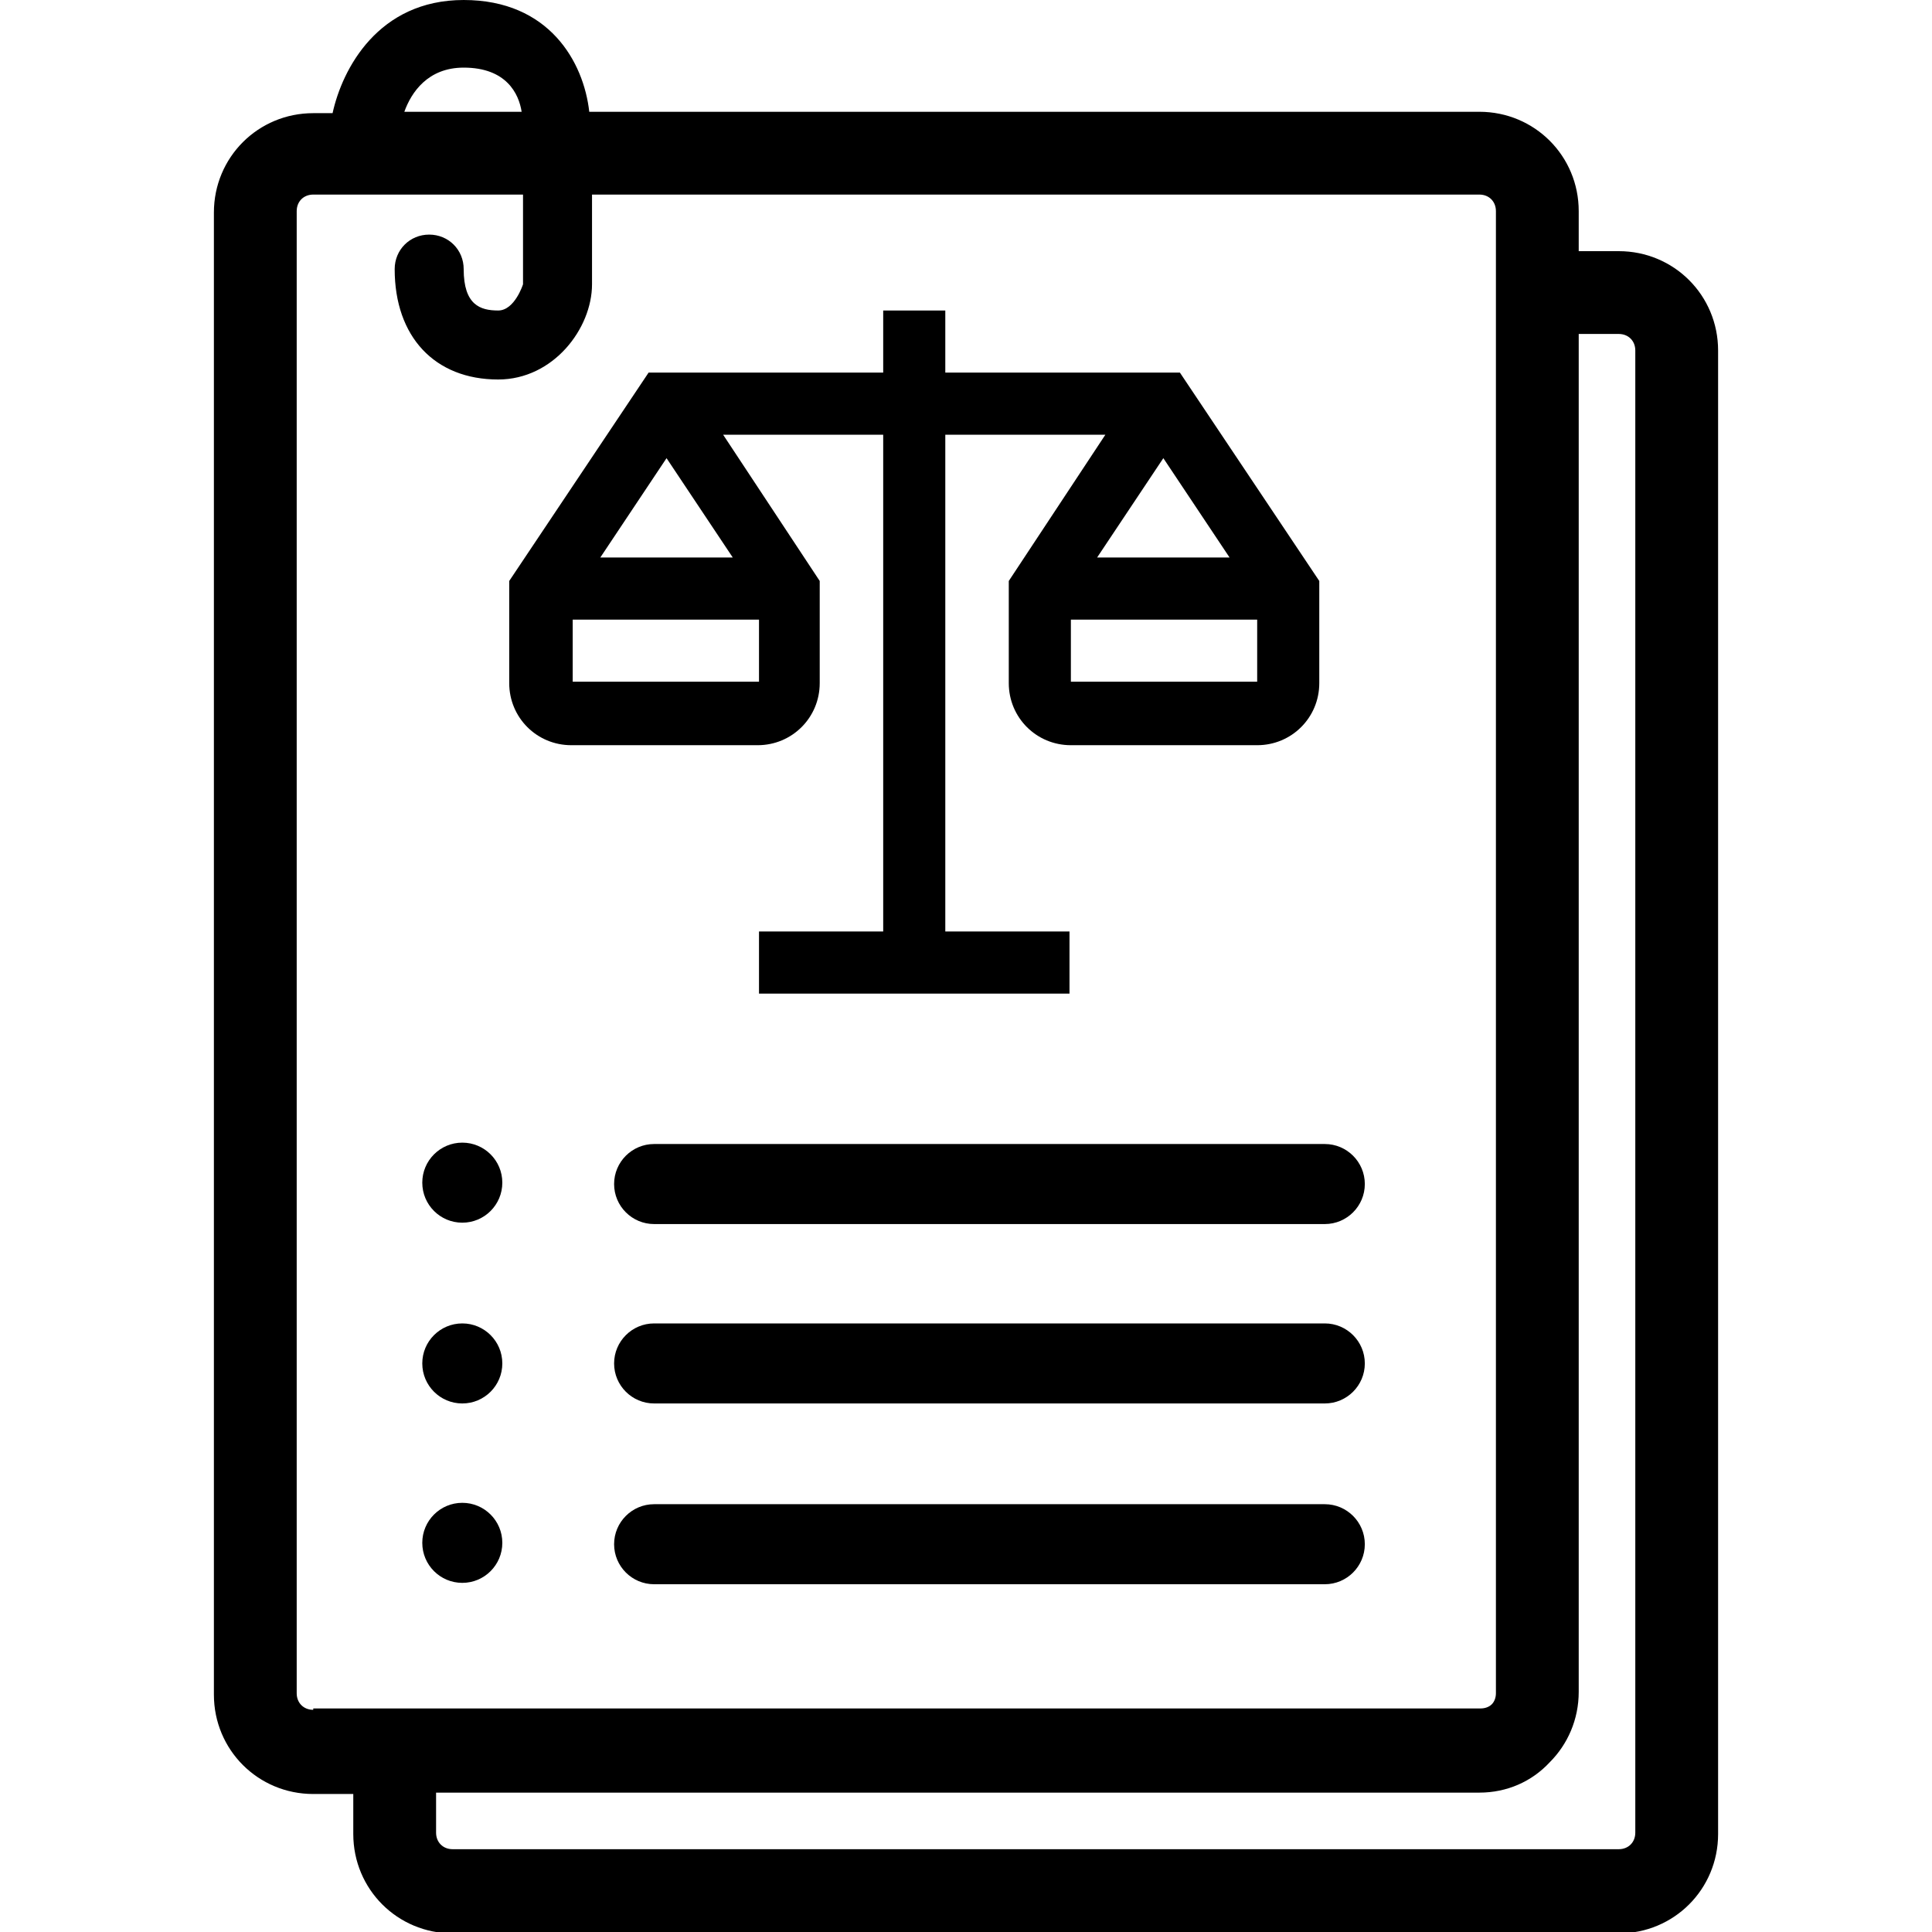
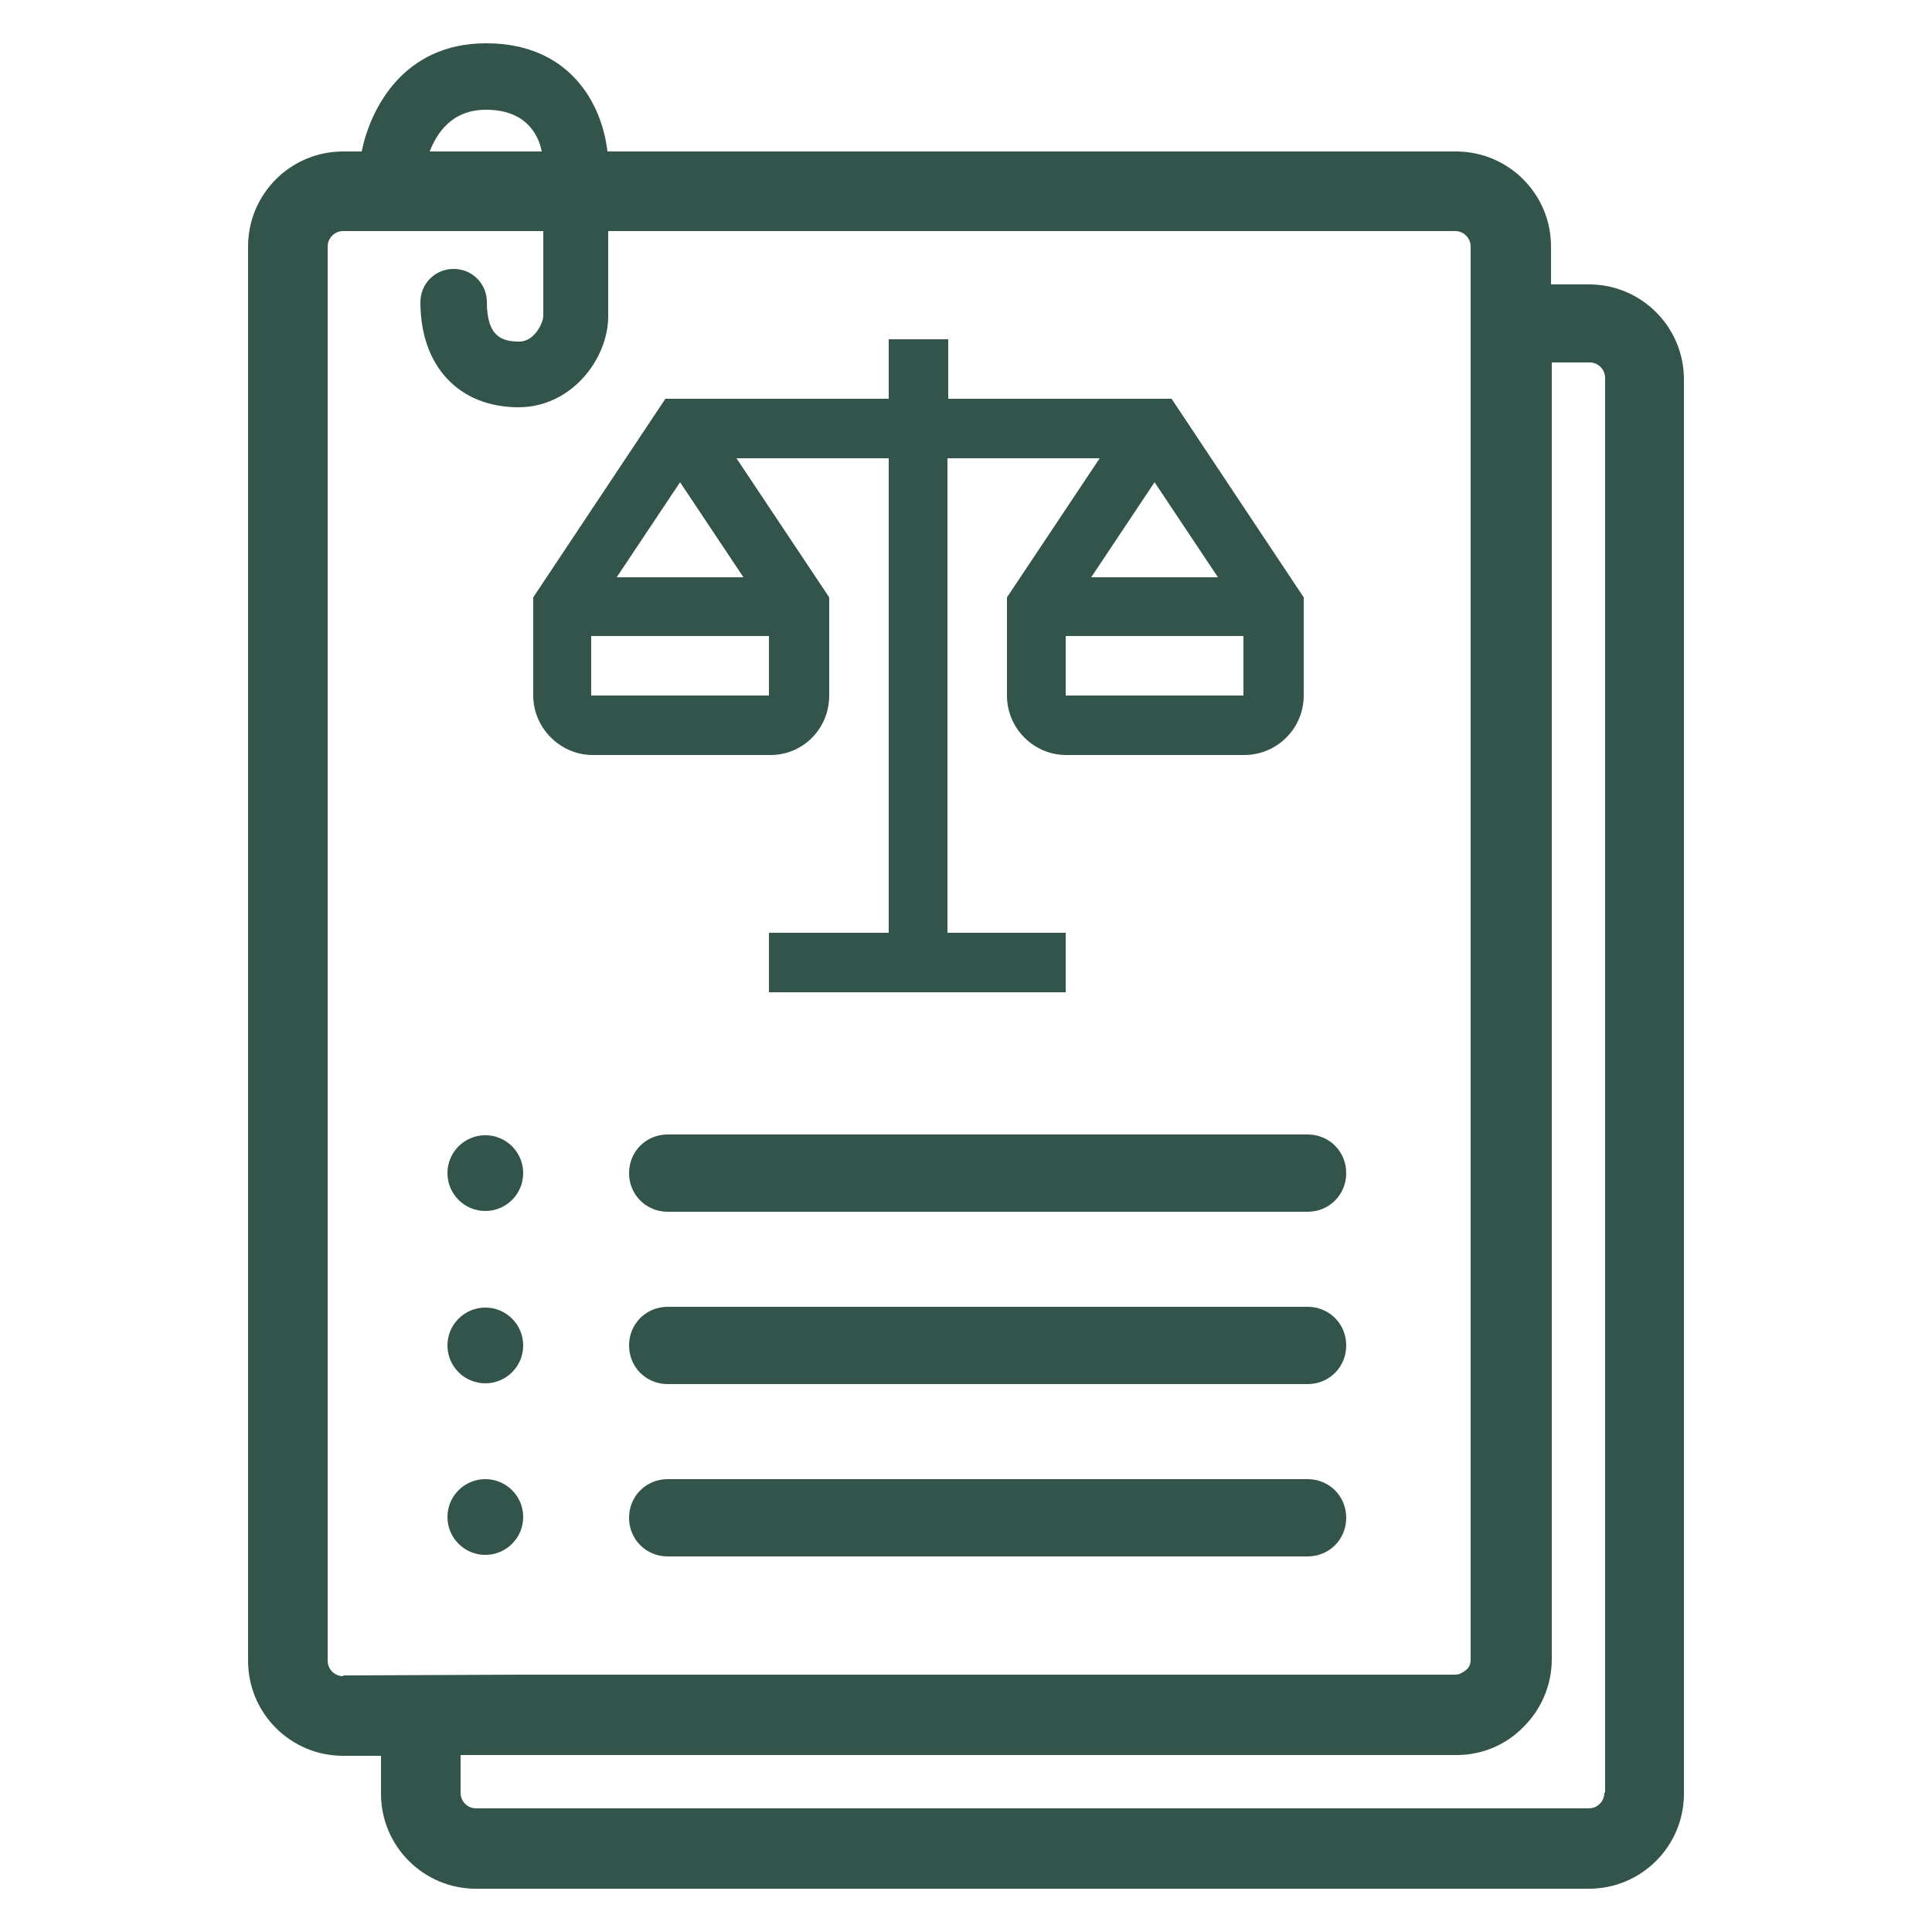
- <svg xmlns="http://www.w3.org/2000/svg" id="Capa_1" data-name="Capa 1" viewBox="0 0 14 14">
+ <svg xmlns="http://www.w3.org/2000/svg" id="Capa_1" data-name="Capa 1" viewBox="0 0 25 25">
+   <defs>
+     <style>
+       .cls-1 {
+         fill: #33544a;
+       }
+     </style>
+   </defs>
  <g>
-     <path d="M9.6,8.87h-4.86c-.16,0-.29-.13-.29-.29s.13-.29.29-.29h4.86c.16,0,.29.13.29.29s-.13.29-.29.29Z" />
-     <circle cx="3.35" cy="8.57" r=".29" />
+     <path class="cls-1" d="M16.92,15.68h-8.28c-.28,0-.5-.22-.5-.5s.22-.5.5-.5h8.28c.28,0,.5.22.5.5s-.22.5-.5.5Z" />
+     <circle class="cls-1" cx="6.28" cy="15.18" r=".49" />
  </g>
  <g>
-     <path d="M9.6,10.17h-4.86c-.16,0-.29-.13-.29-.29s.13-.29.29-.29h4.86c.16,0,.29.13.29.29s-.13.29-.29.29Z" />
-     <circle cx="3.35" cy="9.88" r=".29" />
+     <path class="cls-1" d="M16.92,17.91h-8.28c-.28,0-.5-.22-.5-.5s.22-.5.5-.5h8.28c.28,0,.5.22.5.5s-.22.5-.5.5Z" />
+     <circle class="cls-1" cx="6.28" cy="17.41" r=".49" />
  </g>
  <g>
-     <path d="M9.6,11.48h-4.86c-.16,0-.29-.13-.29-.29s.13-.29.29-.29h4.86c.16,0,.29.13.29.29s-.13.29-.29.29Z" />
-     <circle cx="3.35" cy="11.18" r=".29" />
+     <path class="cls-1" d="M16.92,20.14h-8.28c-.28,0-.5-.22-.5-.5s.22-.5.5-.5h8.28c.28,0,.5.22.5.5s-.22.5-.5.5Z" />
+     <circle class="cls-1" cx="6.28" cy="19.63" r=".49" />
  </g>
-   <path d="M6.4,6.75h-.9v.45h2.25v-.45h-.9v-3.6h1.16l-.7,1.06v.74c0,.25.2.45.45.45h1.35c.25,0,.45-.2.45-.45v-.74l-1.01-1.51h-1.7v-.45h-.45v.45h-1.7l-1.01,1.51v.74c0,.25.2.45.45.45h1.35c.25,0,.45-.2.45-.45v-.74l-.7-1.06h1.16v3.6ZM7.76,4.94v-.45h1.35v.45h-1.35ZM8.91,4.04h-.96l.48-.72.48.72ZM4.15,4.94v-.45h1.35v.45h-1.35ZM5.31,4.04h-.96l.48-.72.48.72Z" />
-   <path d="M11.73,1.82h-.29v-.29c0-.4-.32-.72-.72-.72h-6.45C4.23.45,3.98,0,3.36,0s-.88.5-.95.82h-.14c-.4,0-.72.32-.72.72v10.74c0,.4.32.72.72.72h.29s0,0,0,0v.29c0,.4.32.72.72.72h8.45c.4,0,.72-.32.72-.72V2.54c0-.4-.32-.72-.72-.72ZM3.36.49c.31,0,.4.19.42.32h-.85c.05-.14.17-.32.43-.32ZM2.27,12.39c-.07,0-.12-.05-.12-.12V1.53c0-.07.05-.12.12-.12h1.52v.65s-.06.19-.18.19c-.13,0-.25-.04-.25-.3,0-.14-.11-.25-.25-.25s-.25.11-.25.25c0,.49.29.8.75.8.4,0,.68-.37.68-.69v-.65h6.43c.07,0,.12.05.12.12v.88s0,0,0,0v2.66s0,7.2,0,7.2c0,.03-.01.06-.03.08-.02.02-.05.03-.08.03H3.62s-1.35,0-1.35,0ZM11.85,13.28c0,.07-.05.12-.12.12H3.28c-.07,0-.12-.05-.12-.12v-.29h.46s7.1,0,7.1,0c.2,0,.38-.08.51-.22.13-.13.21-.31.21-.51v-7.27s0-2.57,0-2.57h.29c.07,0,.12.05.12.12v10.74Z" />
+   <path class="cls-1" d="M11.48,12.07h-1.53v.77h3.84v-.77h-1.53v-6.14h1.97l-1.2,1.8v1.27c0,.42.34.77.77.77h2.3c.42,0,.77-.34.77-.77v-1.27l-1.71-2.57h-2.89v-.77h-.77v.77h-2.89l-1.71,2.57v1.27c0,.42.35.77.77.77h2.3c.42,0,.76-.34.76-.77v-1.27l-1.2-1.8h1.97v6.14ZM13.79,9v-.77h2.3v.77h-2.3ZM15.76,7.47h-1.64l.82-1.23.82,1.23ZM7.65,9v-.77h2.3v.77h-2.3ZM9.62,7.47h-1.64l.82-1.23.82,1.23Z" />
+   <path class="cls-1" d="M20.56,3.68h-.49v-.49c0-.68-.55-1.23-1.23-1.23H7.86c-.07-.62-.49-1.4-1.57-1.4s-1.5.86-1.61,1.4h-.24c-.68,0-1.23.55-1.23,1.23v18.3c0,.68.55,1.23,1.23,1.23h.49s0,0,0,0v.49c0,.68.55,1.23,1.23,1.23h14.4c.68,0,1.23-.55,1.23-1.23V4.91c0-.68-.55-1.23-1.23-1.23ZM6.29,1.42c.52,0,.68.33.72.54h-1.45c.09-.23.28-.54.73-.54ZM4.44,21.69c-.11,0-.2-.09-.2-.2V3.19c0-.11.09-.2.2-.2h2.59v1.1c0,.08-.11.33-.31.33-.22,0-.42-.06-.42-.51,0-.24-.19-.43-.43-.43s-.43.19-.43.43c0,.83.5,1.36,1.27,1.36.68,0,1.16-.62,1.16-1.18v-1.1h10.96c.11,0,.2.09.2.2v1.5s0,0,0,.01v4.52s0,12.26,0,12.26c0,.05-.02.1-.06.13-.04.03-.08.06-.14.06H6.74s-2.3.01-2.3.01ZM20.76,23.2c0,.11-.09.2-.2.2H6.16c-.11,0-.2-.09-.2-.2v-.49h.79s12.1,0,12.1,0c.34,0,.65-.14.87-.37.22-.22.36-.53.36-.87v-12.39s0-4.39,0-4.39h.49c.11,0,.2.09.2.2v18.3Z" />
</svg>
